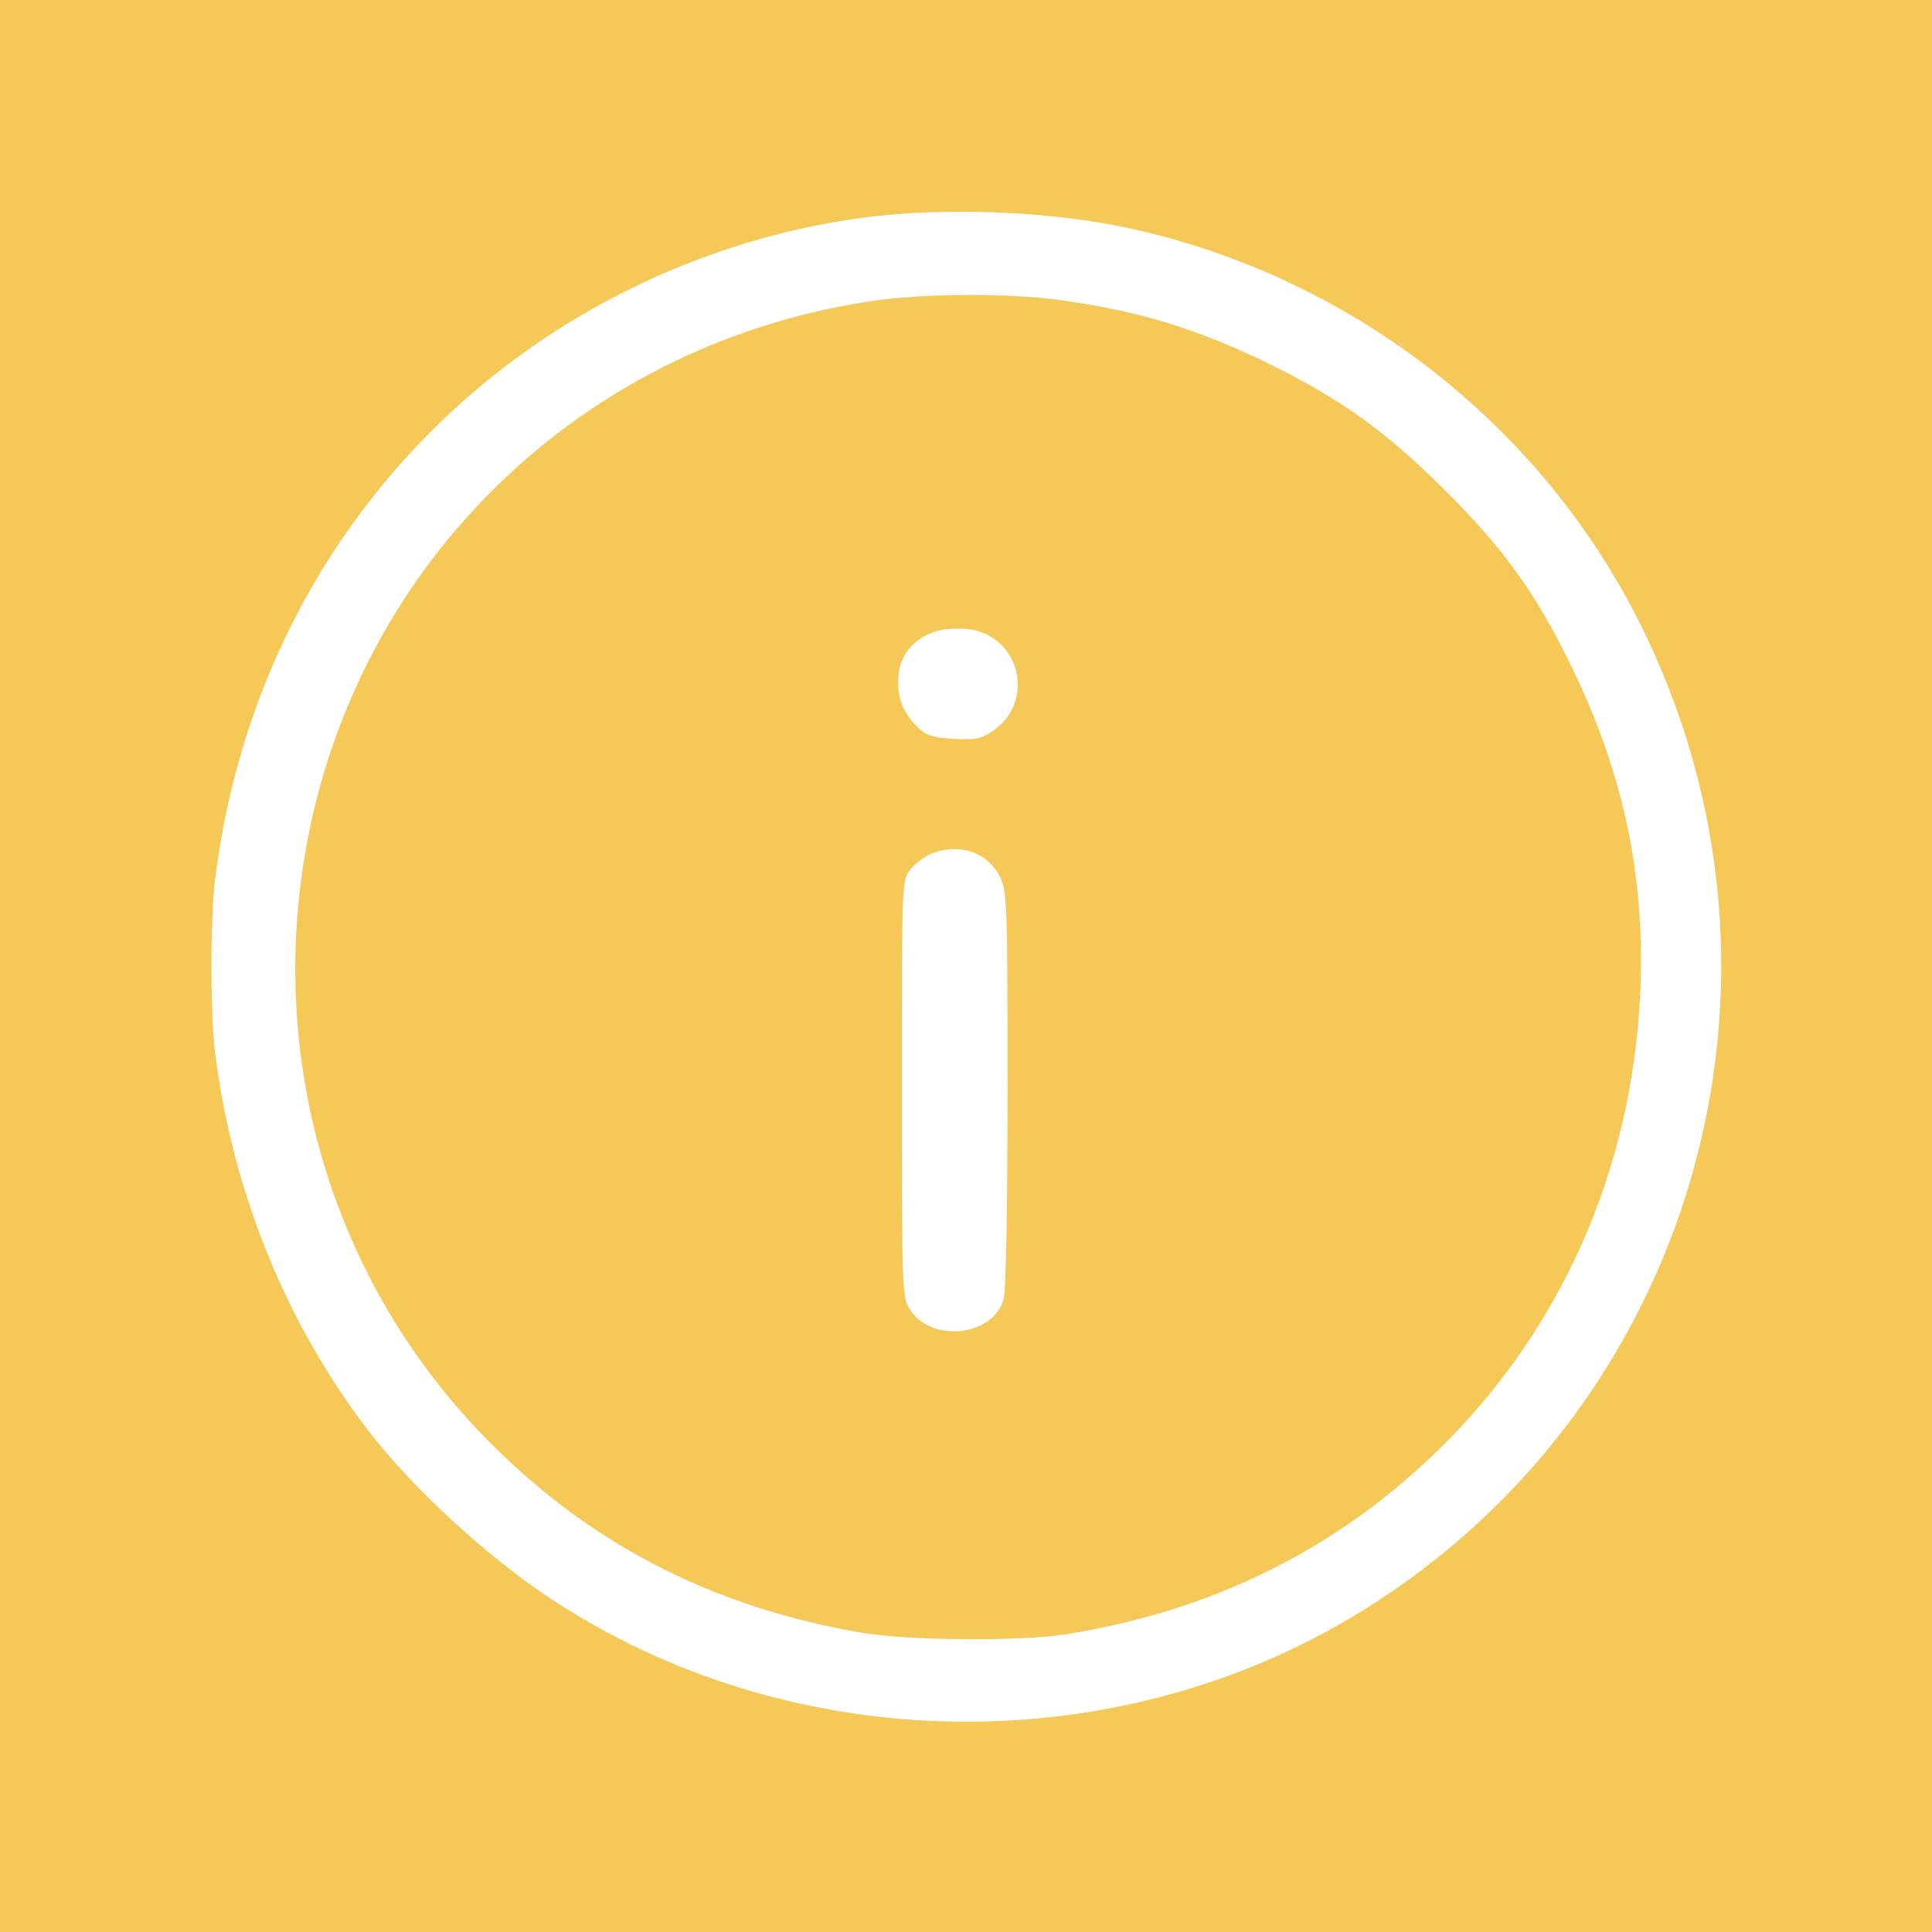
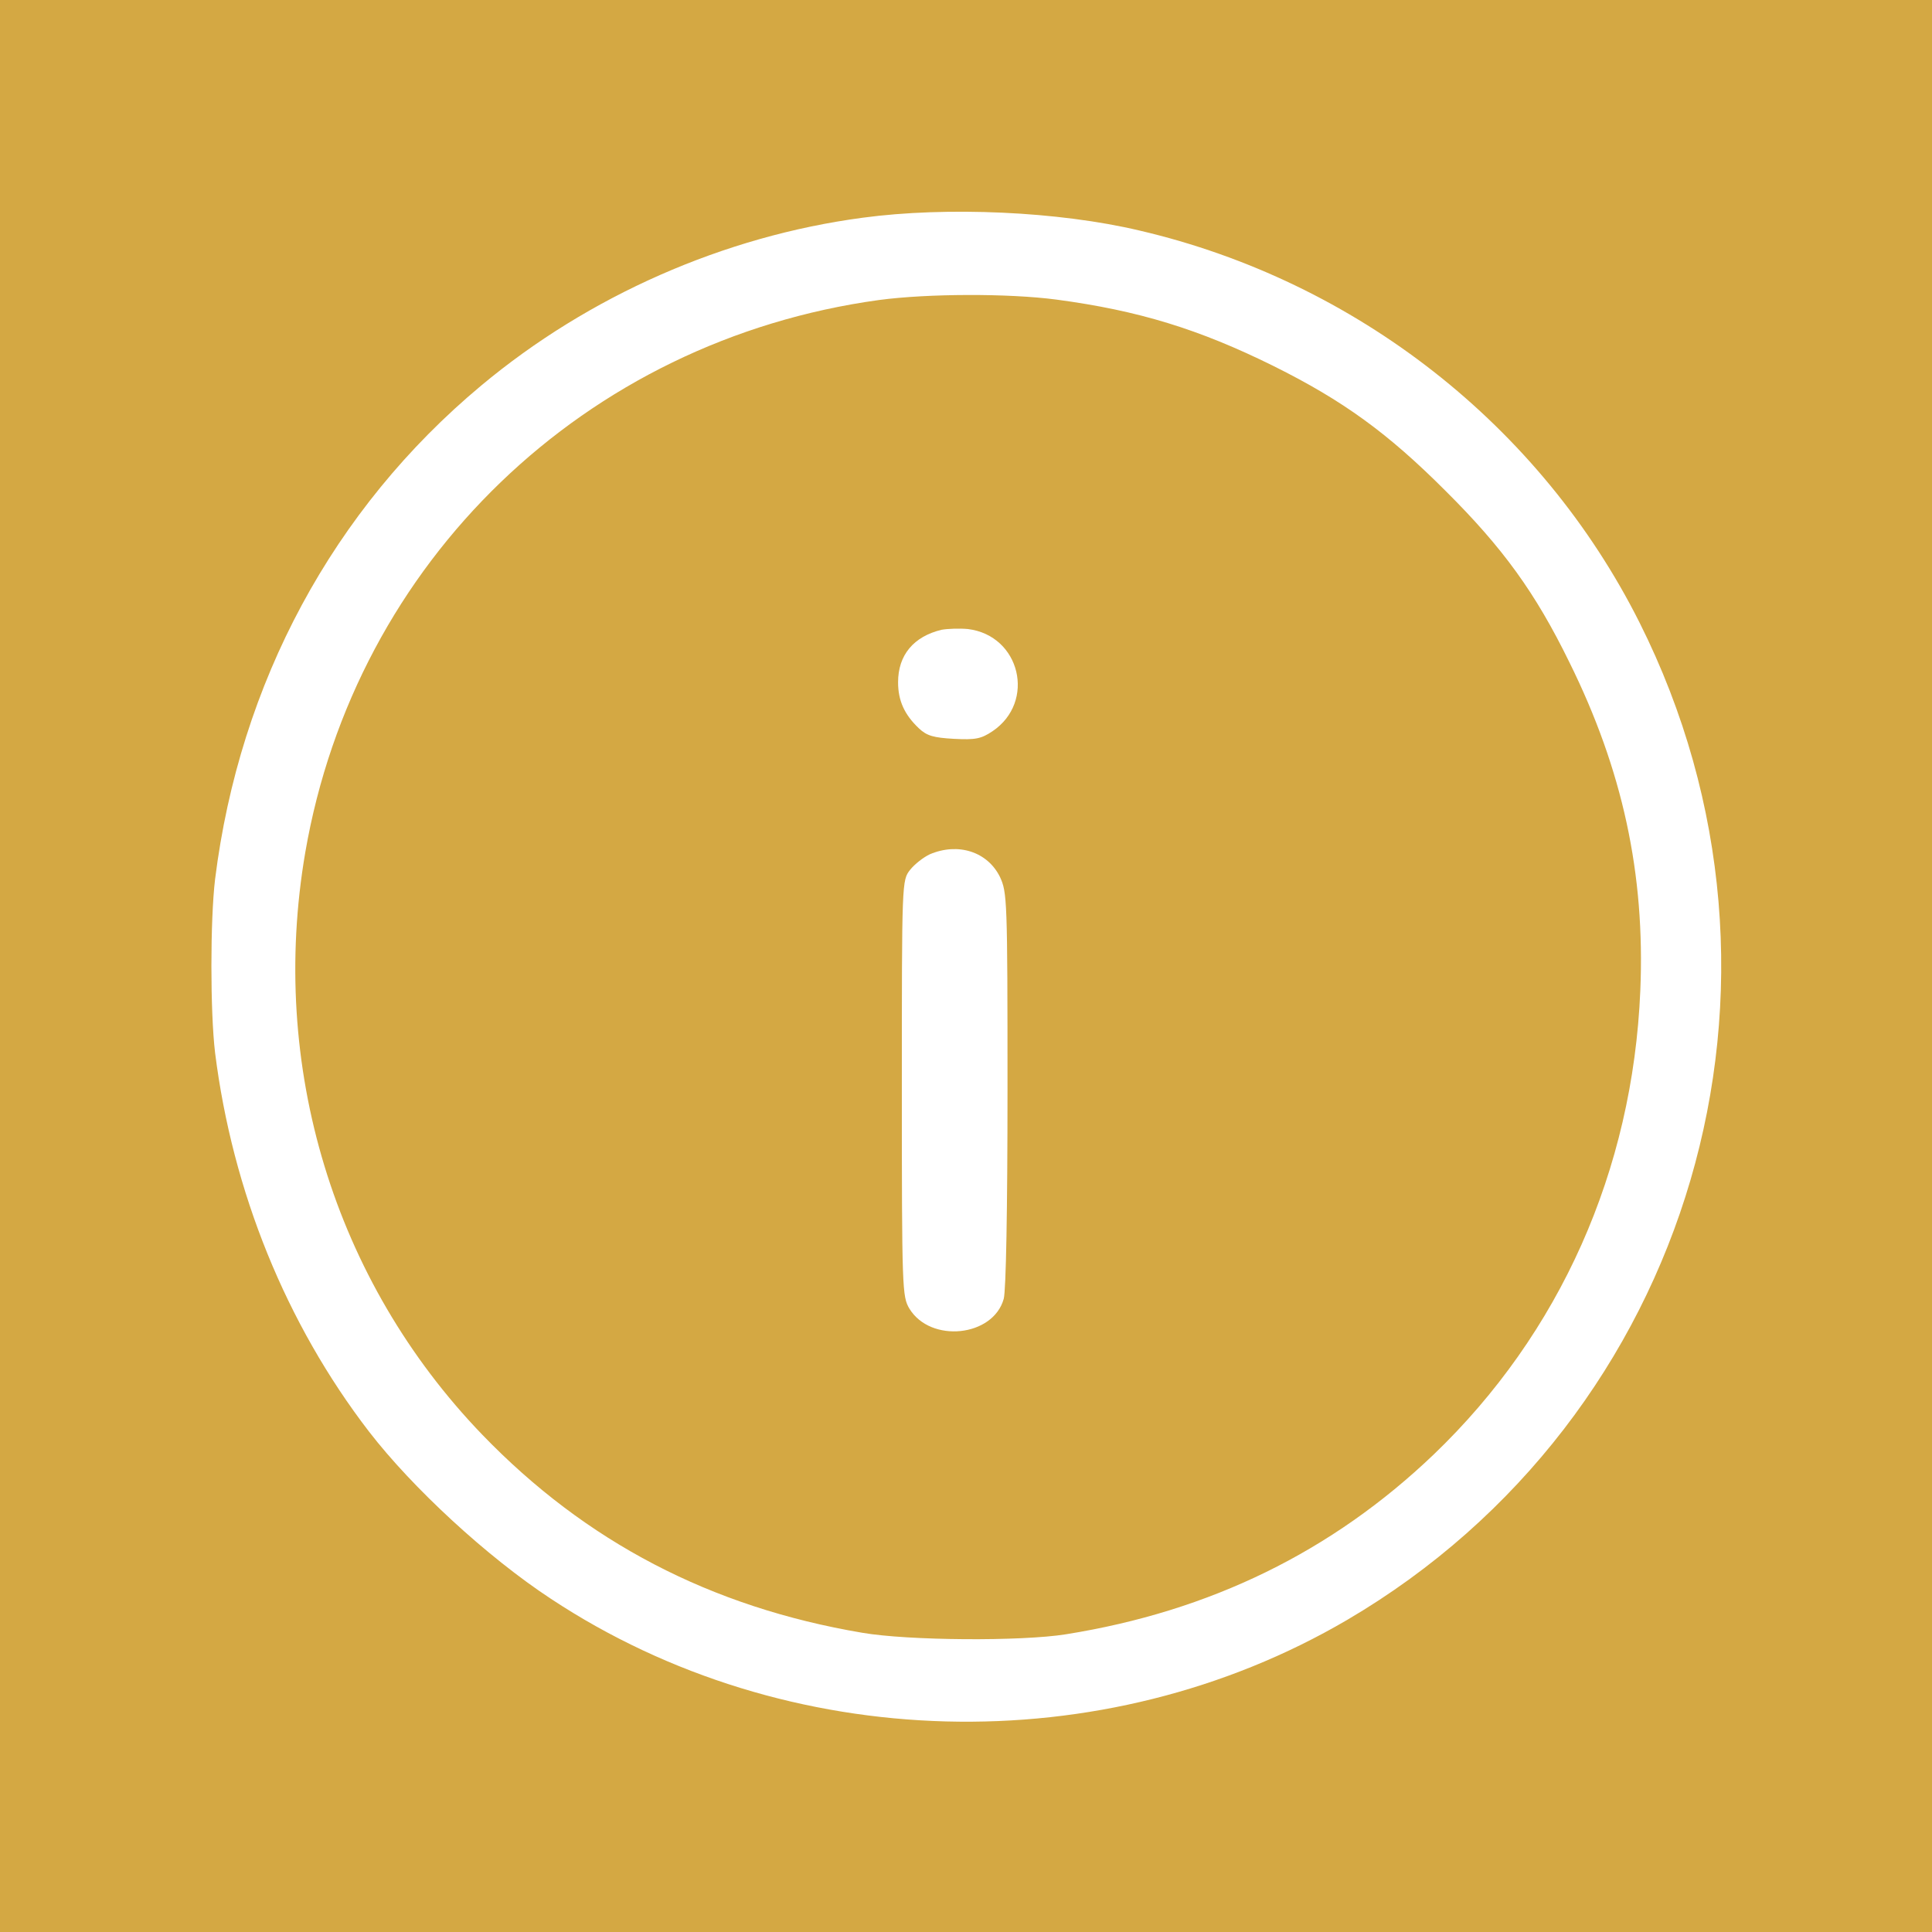
<svg xmlns="http://www.w3.org/2000/svg" version="1.0" width="512pt" height="512pt" viewBox="0 0 512 512" preserveAspectRatio="xMidYMid meet">
-   <rect x="0" y="0" width="512" height="512" fill="#F5C857" />
+   <rect x="0" y="0" width="512" height="512" fill="#D4A843" />
  <g transform="translate(0,512) scale(0.1,-0.1)" fill="#ffffff" stroke="none">
    <path d="M2286 4543 c-368 -49 -726 -207 -1011 -445 -392 -327 -640 -787 -705 -1308 -13 -109 -13 -351 0 -460 46 -367 188 -718 408 -1004 115 -149 313 -332 482 -443 625 -413 1463 -435 2110 -56 915 537 1253 1690 775 2643 -262 522 -751 905 -1325 1039 -215 51 -511 64 -734 34z m514 -217 c217 -29 377 -78 575 -176 185 -92 303 -178 455 -330 153 -152 239 -271 329 -455 141 -285 201 -561 188 -870 -20 -477 -213 -909 -548 -1230 -269 -257 -592 -415 -974 -476 -118 -19 -418 -17 -540 4 -402 68 -733 241 -1007 525 -393 408 -566 977 -469 1543 133 771 741 1357 1521 1464 128 17 341 18 470 1z" />
    <path d="M2495 3451 c-74 -18 -115 -67 -115 -139 0 -49 17 -86 55 -122 21 -20 39 -25 93 -28 57 -3 72 0 102 20 116 78 74 254 -65 271 -22 2 -53 1 -70 -2z" />
    <path d="M2464 2856 c-17 -8 -40 -26 -52 -41 -22 -28 -22 -29 -22 -579 0 -535 1 -552 20 -584 56 -92 222 -75 250 26 6 23 10 231 10 556 0 503 -1 521 -20 562 -33 67 -111 92 -186 60z" />
  </g>
</svg>
